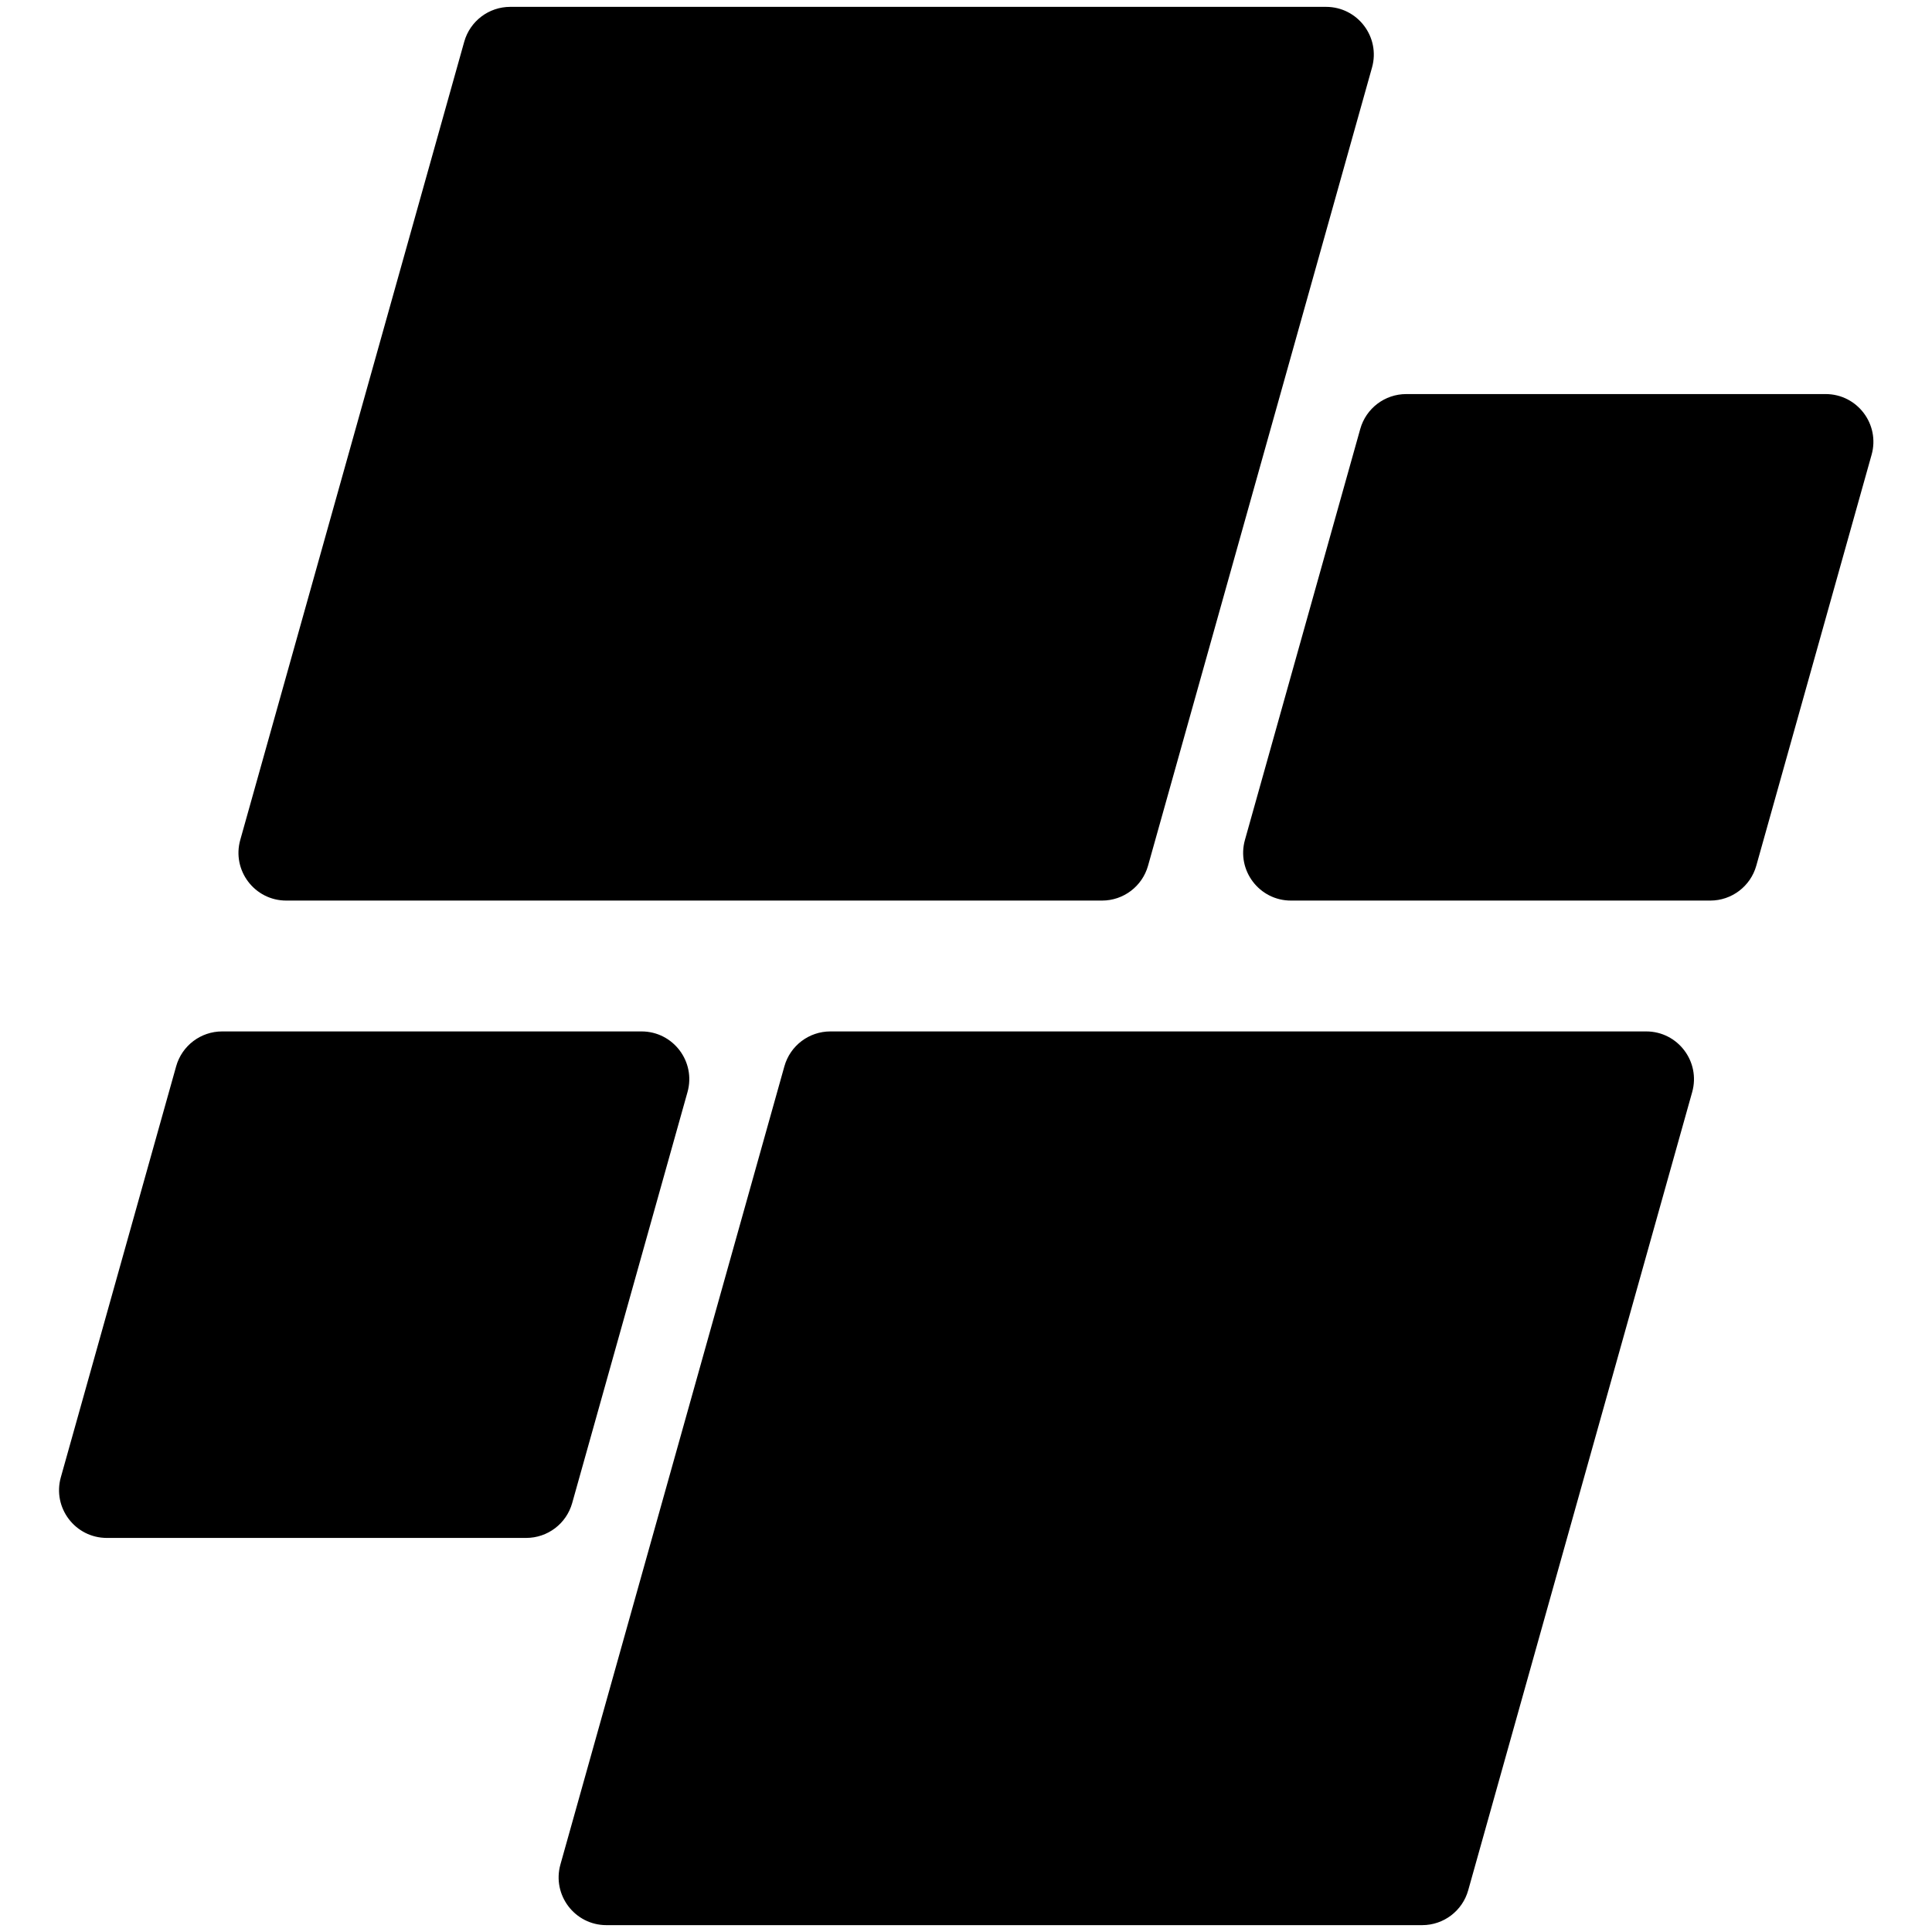
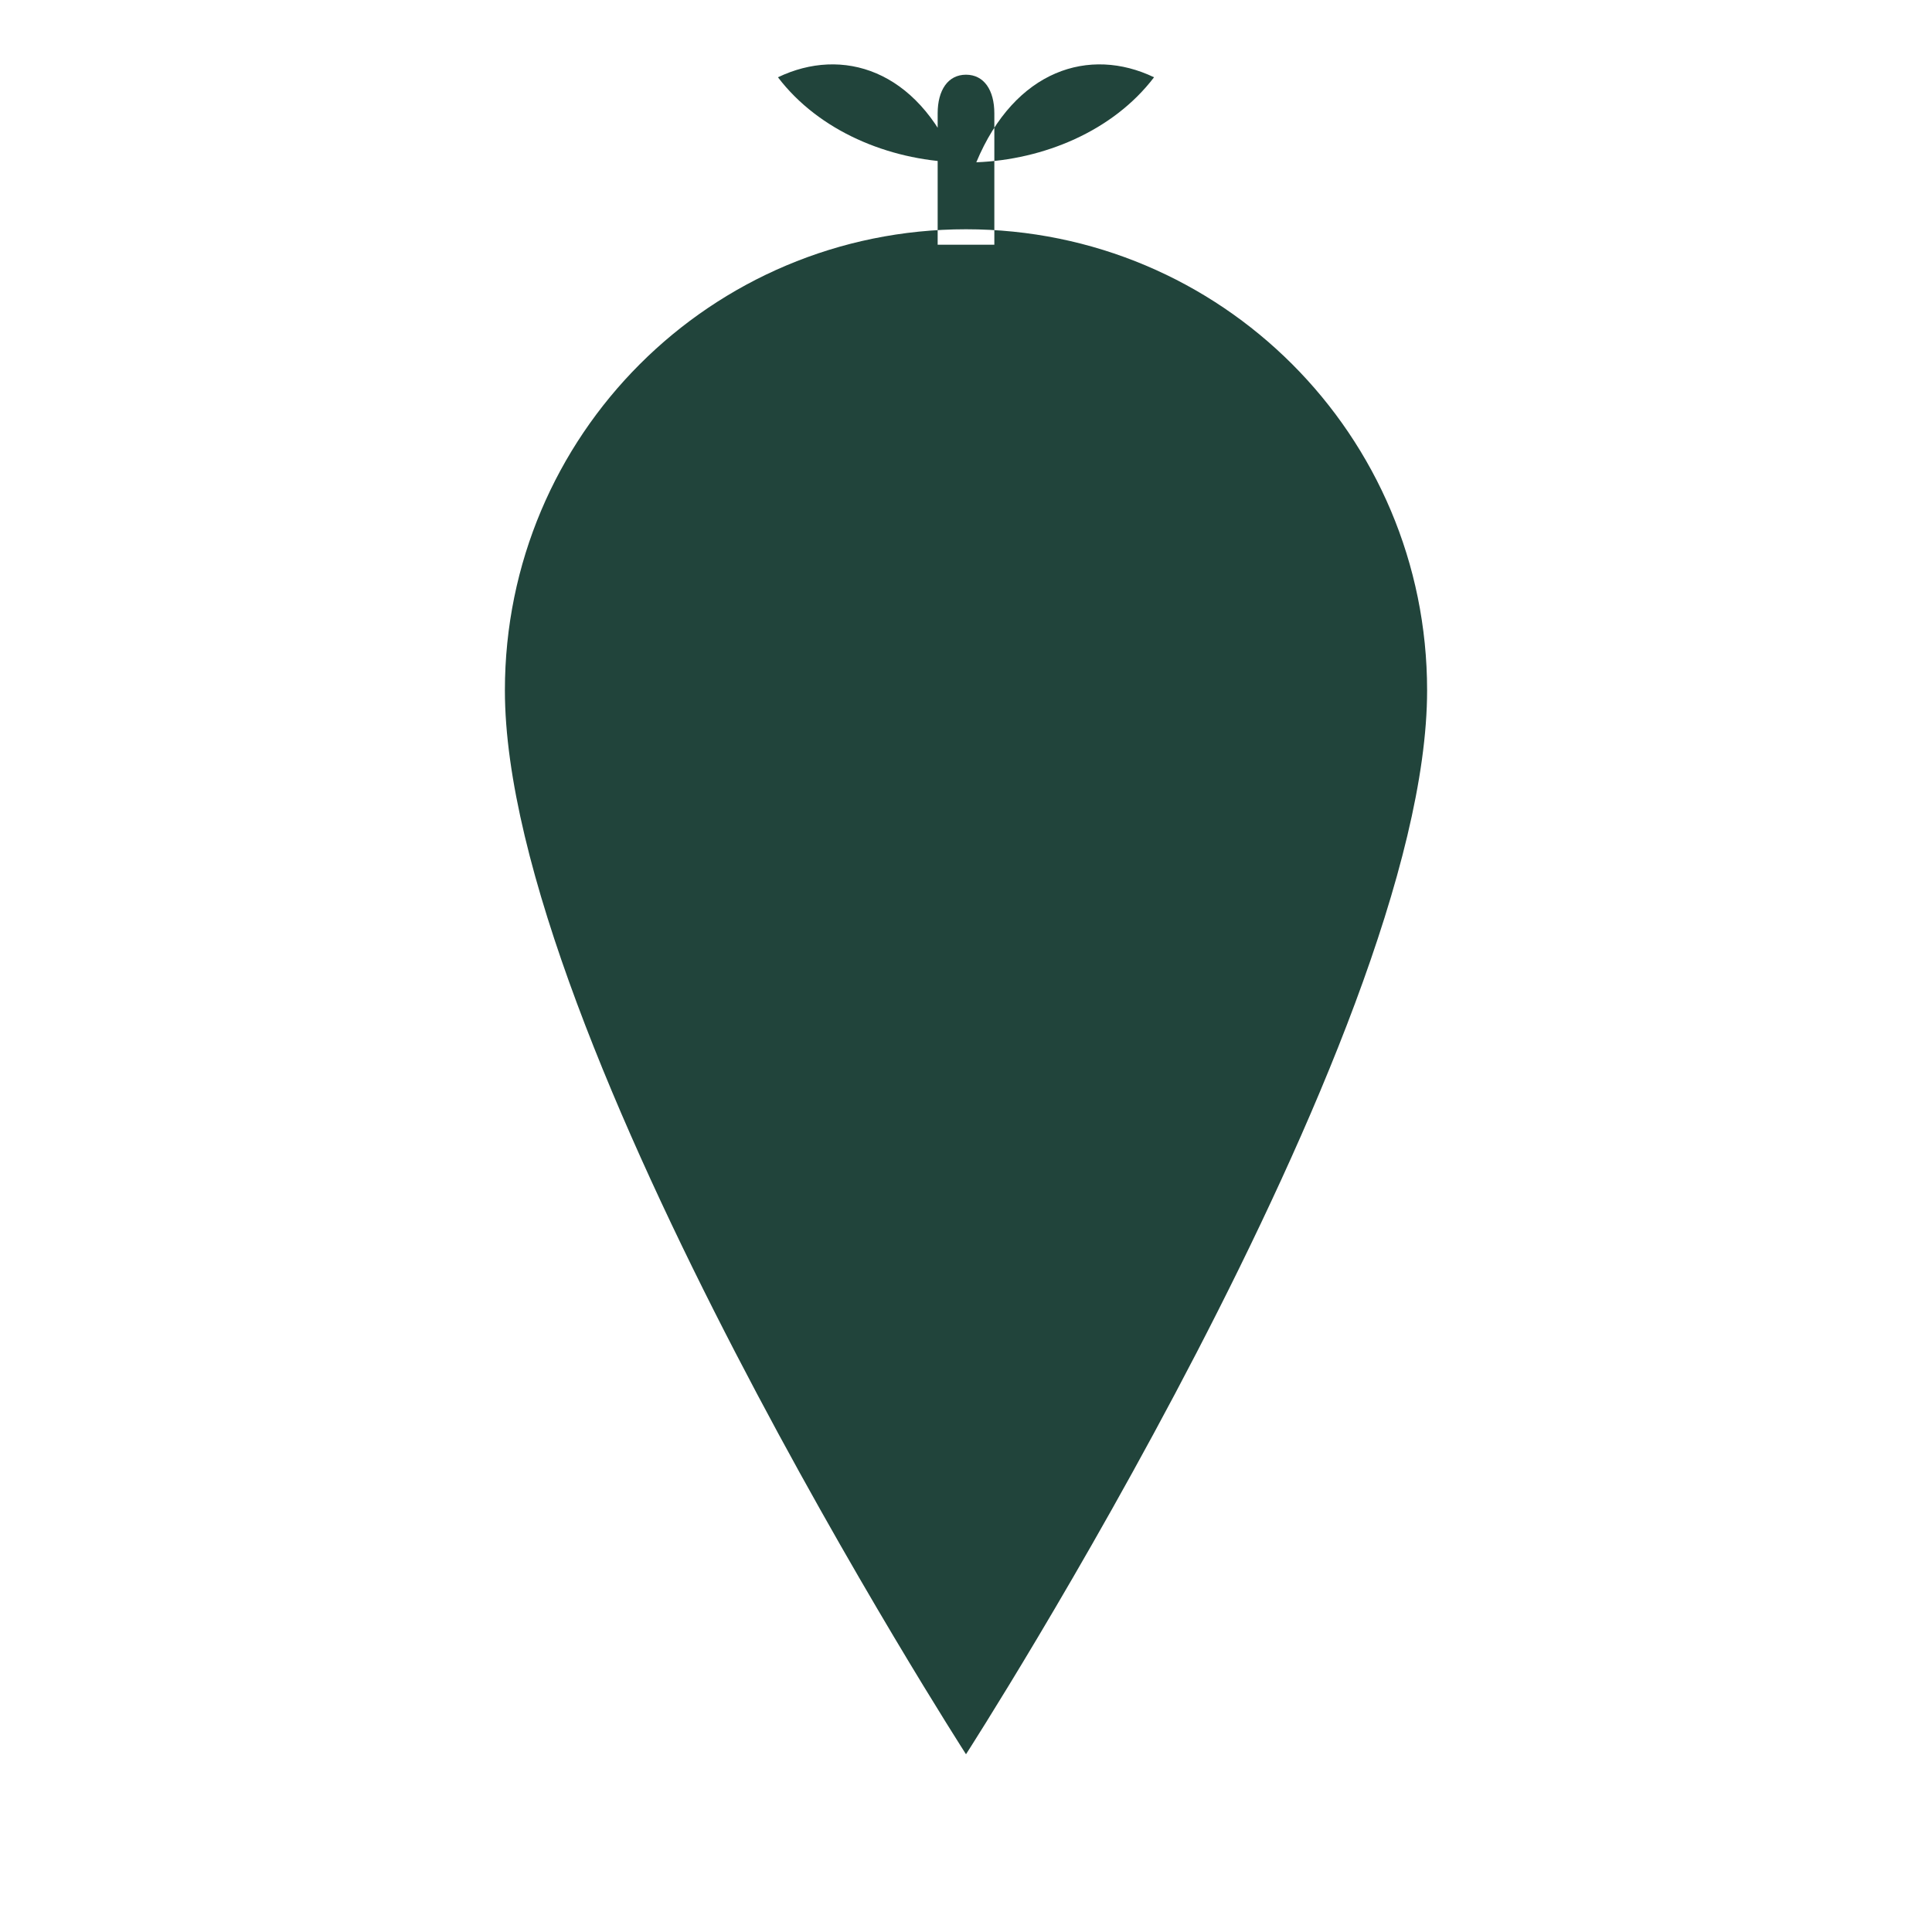
- <svg xmlns="http://www.w3.org/2000/svg" width="2000" zoomAndPan="magnify" viewBox="0 0 1500 1500" height="2000" preserveAspectRatio="xMidYMid meet" version="1.0">
-   <defs>
-     <clipPath id="a5b4275efd">
-       <path d="M 45 5.266 L 1455 5.266 L 1455 1494.766 L 45 1494.766 Z M 45 5.266 " clip-rule="nonzero" />
-     </clipPath>
-     <clipPath id="61932b752f">
-       <path d="M 855.637 699.203 L 222.246 699.203 C 197.68 699.203 179.906 675.754 186.539 652.102 L 360.43 32.391 C 364.922 16.387 379.512 5.328 396.133 5.328 L 1029.527 5.328 C 1054.09 5.328 1071.867 28.777 1065.23 52.43 L 891.34 672.137 C 886.852 688.141 872.258 699.203 855.637 699.203 Z M 444.238 1166.98 L 533.773 847.898 C 540.41 824.246 522.633 800.797 498.07 800.797 L 172.473 800.797 C 155.852 800.797 141.262 811.855 136.77 827.859 L 47.234 1146.941 C 40.598 1170.594 58.375 1194.043 82.938 1194.043 L 408.535 1194.043 C 425.156 1194.043 439.75 1182.984 444.238 1166.98 Z M 609.004 827.859 L 435.113 1447.57 C 428.477 1471.219 446.254 1494.672 470.816 1494.672 L 1104.211 1494.672 C 1120.832 1494.672 1135.422 1483.609 1139.914 1467.605 L 1313.805 847.898 C 1320.441 824.246 1302.664 800.797 1278.102 800.797 L 644.707 800.797 C 628.086 800.797 613.492 811.855 609.004 827.859 Z M 1056.105 333.02 L 966.57 652.102 C 959.934 675.754 977.711 699.203 1002.273 699.203 L 1327.871 699.203 C 1344.492 699.203 1359.086 688.141 1363.574 672.137 L 1453.109 353.055 C 1459.746 329.406 1441.969 305.953 1417.406 305.953 L 1091.809 305.953 C 1075.188 305.953 1060.598 317.016 1056.105 333.02 Z M 1056.105 333.02 " clip-rule="nonzero" />
-     </clipPath>
-   </defs>
-   <g clip-path="url(#a5b4275efd)">
-     <g clip-path="url(#61932b752f)">
-       <path fill="#000000" d="M 40.598 5.328 L 40.598 1494.672 L 1459.473 1494.672 L 1459.473 5.328 Z M 40.598 5.328 " fill-opacity="1" fill-rule="nonzero" />
-     </g>
-   </g>
+ <svg xmlns="http://www.w3.org/2000/svg" viewBox="0 0 1500 1500">
+   <path fill="#21443B" fill-rule="nonzero" d="M728 190 L728 88 C 728 70 736 58 750 58 C 764 58 772 70 772 88 L772 190 Z M742 126 C 690 124 636 102 604 60 C 654 36 712 54 742 126 Z M758 126 C 810 124 864 102 896 60 C 846 36 788 54 758 126 Z M750 178 C 552 178 392 338 392 536 C 392 806 750 1362 750 1362 C 750 1362 1108 806 1108 536 C 1108 338 948 178 750 178 Z M750 400 C 679 400 622 457 622 528 C 622 599 679 656 750 656 C 821 656 878 599 878 528 C 878 457 821 400 750 400 Z" />
</svg>
